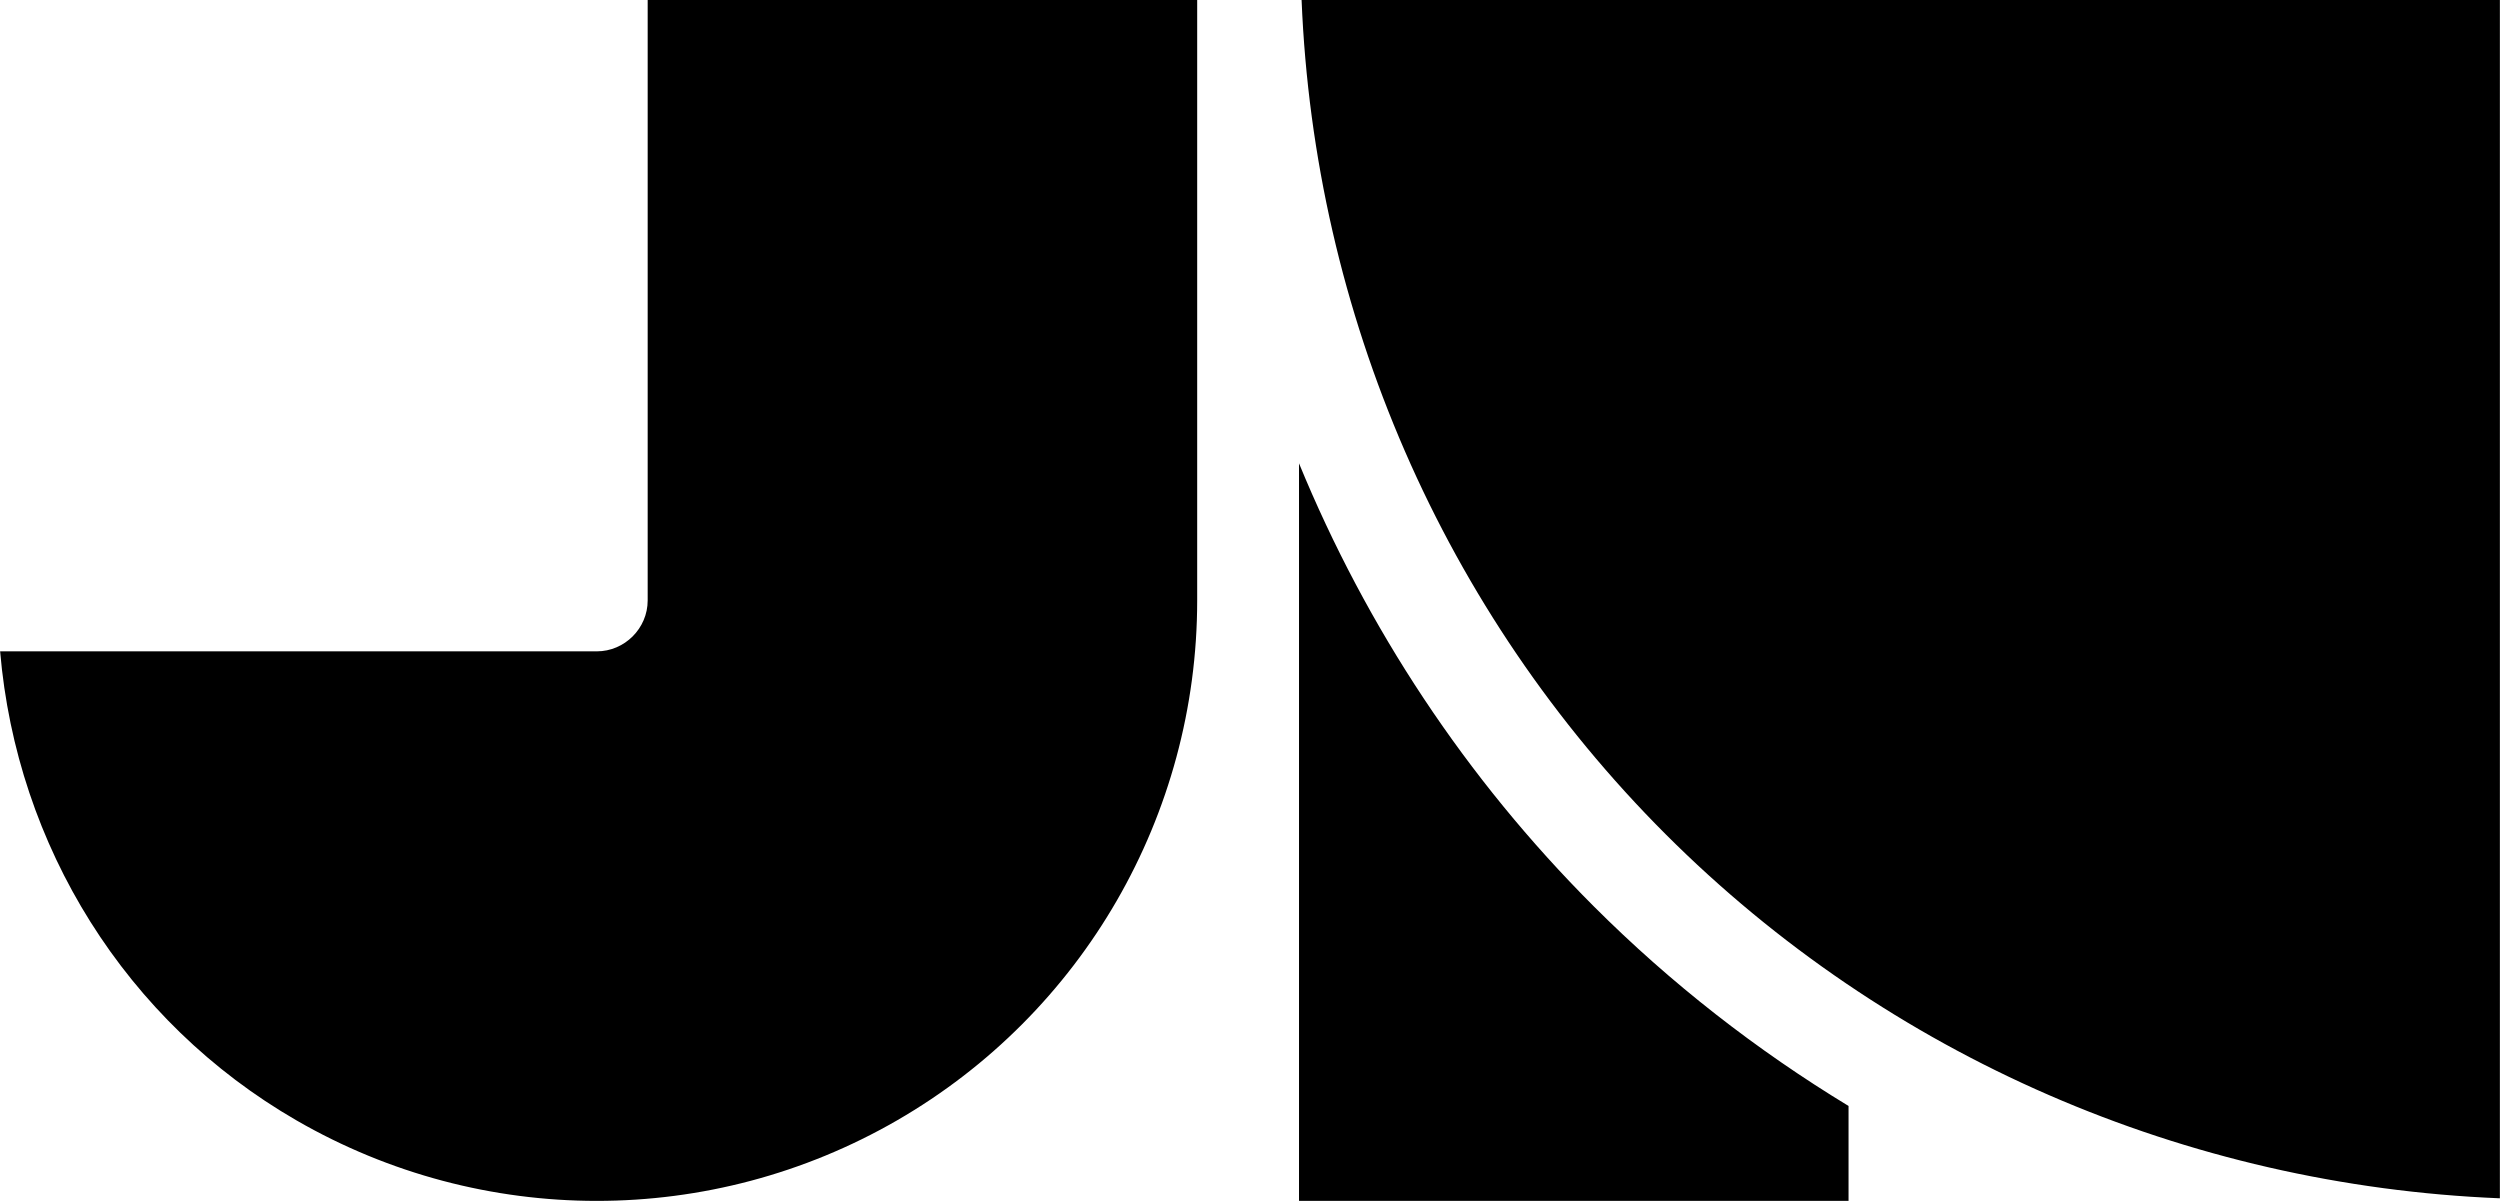
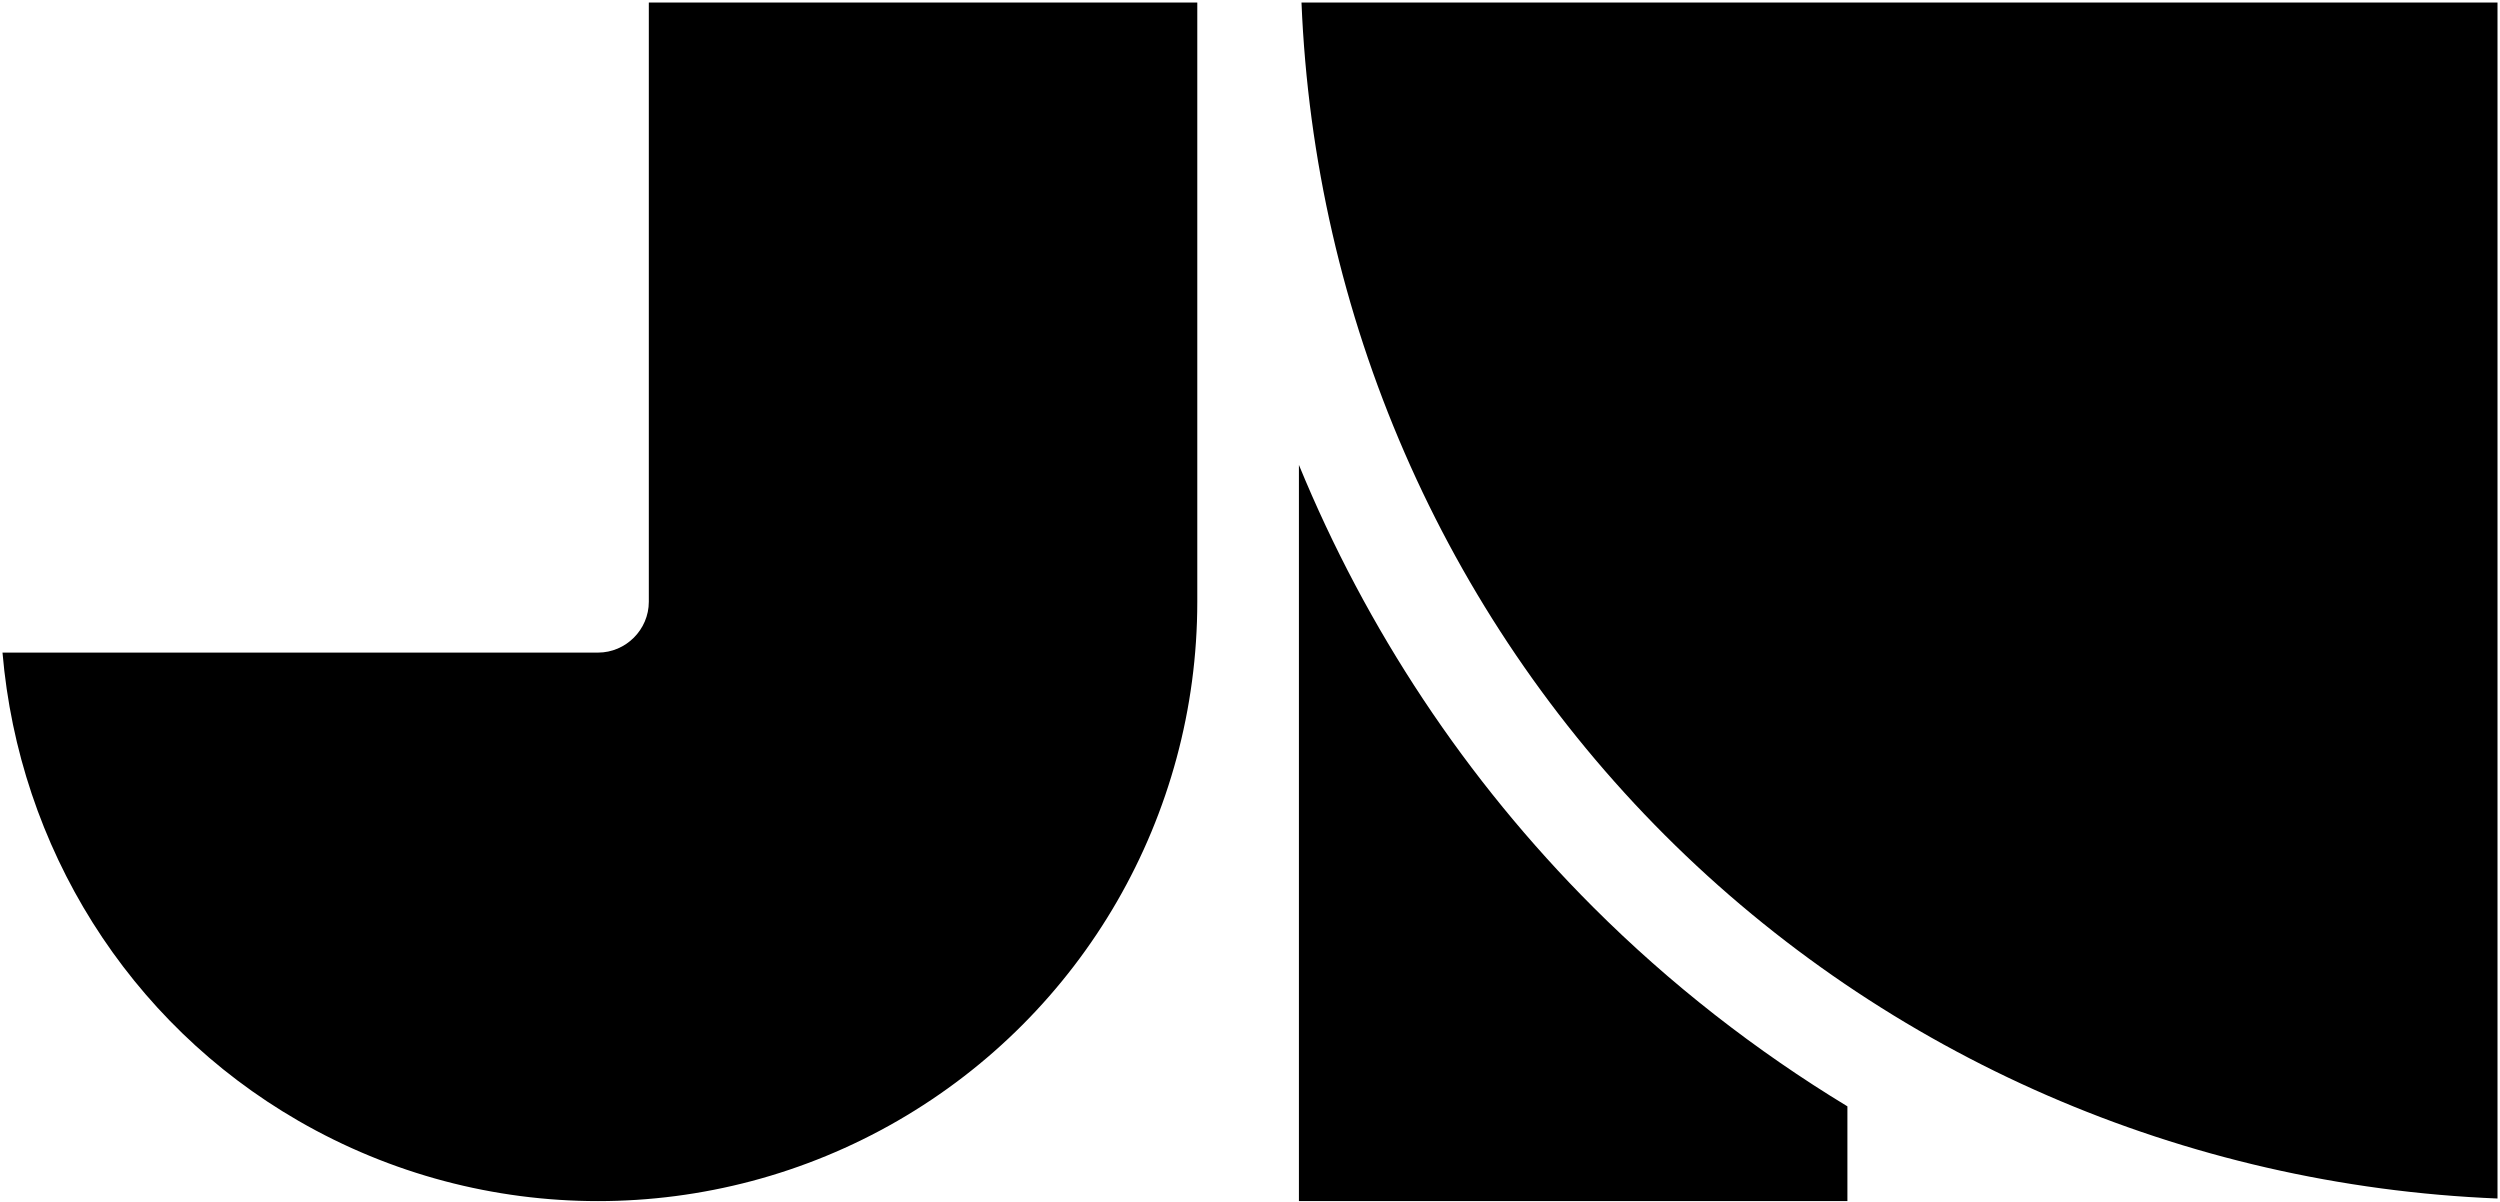
<svg xmlns="http://www.w3.org/2000/svg" xmlns:ns1="http://www.openswatchbook.org/uri/2009/osb" id="svg8" version="1.1" viewBox="0 0 264.583 127.132" height="480.5" width="1000">
  <defs id="defs2">
    <linearGradient ns1:paint="solid" id="linearGradient2831">
      <stop id="stop2829" offset="0" style="stop-color:#0e0e0e;stop-opacity:1;" />
    </linearGradient>
    <meshgradient id="meshgradient891" gradientUnits="userSpaceOnUse" x="-25.922" y="-224.77">
      <meshrow id="meshrow893">
        <meshpatch id="meshpatch895">
          <stop path="c 70.556,0  141.111,0  211.667,0" style="stop-color:#ffffff;stop-opacity:1" id="stop897" />
          <stop path="c 0,35.278  0,70.556  0,105.833" style="stop-color:#000000;stop-opacity:1" id="stop899" />
          <stop path="c -70.556,0  -141.111,0  -211.667,0" style="stop-color:#ffffff;stop-opacity:1" id="stop901" />
          <stop path="c 0,-35.278  0,-70.556  0,-105.833" style="stop-color:#000000;stop-opacity:1" id="stop903" />
        </meshpatch>
      </meshrow>
    </meshgradient>
    <meshgradient id="meshgradient2949" gradientUnits="userSpaceOnUse" x="-25.922" y="-224.77">
      <meshrow id="meshrow2961">
        <meshpatch id="meshpatch2959">
          <stop id="stop2951" style="stop-color:#ffffff;stop-opacity:1" path="c 70.556,0  141.111,0  211.667,0" />
          <stop id="stop2953" style="stop-color:#000000;stop-opacity:1" path="c 0,35.278  0,70.556  0,105.833" />
          <stop id="stop2955" style="stop-color:#ffffff;stop-opacity:1" path="c -70.556,0  -141.111,0  -211.667,0" />
          <stop id="stop2957" style="stop-color:#000000;stop-opacity:1" path="c 0,-35.278  0,-70.556  0,-105.833" />
        </meshpatch>
      </meshrow>
    </meshgradient>
    <meshgradient id="meshgradient2970" gradientUnits="userSpaceOnUse" x="-25.922" y="-224.77">
      <meshrow id="meshrow2982">
        <meshpatch id="meshpatch2980">
          <stop id="stop2972" style="stop-color:#ffffff;stop-opacity:1" path="c 70.556,0  141.111,0  211.667,0" />
          <stop id="stop2974" style="stop-color:#000000;stop-opacity:1" path="c 0,35.278  0,70.556  0,105.833" />
          <stop id="stop2976" style="stop-color:#ffffff;stop-opacity:1" path="c -70.556,0  -141.111,0  -211.667,0" />
          <stop id="stop2978" style="stop-color:#000000;stop-opacity:1" path="c 0,-35.278  0,-70.556  0,-105.833" />
        </meshpatch>
      </meshrow>
    </meshgradient>
    <meshgradient id="meshgradient2991" gradientUnits="userSpaceOnUse" x="-25.922" y="-224.77">
      <meshrow id="meshrow3003">
        <meshpatch id="meshpatch3001">
          <stop id="stop2993" style="stop-color:#ffffff;stop-opacity:1" path="c 70.556,0  141.111,0  211.667,0" />
          <stop id="stop2995" style="stop-color:#000000;stop-opacity:1" path="c 0,35.278  0,70.556  0,105.833" />
          <stop id="stop2997" style="stop-color:#ffffff;stop-opacity:1" path="c -70.556,0  -141.111,0  -211.667,0" />
          <stop id="stop2999" style="stop-color:#000000;stop-opacity:1" path="c 0,-35.278  0,-70.556  0,-105.833" />
        </meshpatch>
      </meshrow>
    </meshgradient>
  </defs>
-   <g style="fill:url(#meshgradient891);fill-opacity:1;stroke:#1a1a1a;stroke-width:2.628;stroke-miterlimit:4;stroke-dasharray:none;stroke-opacity:1" transform="matrix(1.302683,0,0,1.302683,27.99268,287.4167)" id="g1112">
+   <g style="fill:url(#meshgradient891);fill-opacity:1;stroke:#1a1a1a;stroke-width:2.628;stroke-miterlimit:4;stroke-dasharray:none;stroke-opacity:1" transform="matrix(1.300208,0,0,1.300208,28.19087,287.1338)" id="g1112">
    <g id="g2989" style="opacity:1;fill:url(#meshgradient2991);stroke-width:2.628;stroke-miterlimit:4;stroke-dasharray:none">
      <g id="g3110" style="opacity:1;fill:#000000;fill-opacity:1;stroke-width:2.627;stroke-miterlimit:4;stroke-dasharray:none" transform="matrix(0.2173111,0,0,0.2173111,-28.74467,-280.5085)">
        <path id="path3126" style="color:#000000;font-style:normal;font-variant:normal;font-weight:normal;font-stretch:normal;font-size:medium;line-height:normal;font-family:sans-serif;font-variant-ligatures:normal;font-variant-position:normal;font-variant-caps:normal;font-variant-numeric:normal;font-variant-alternates:normal;font-variant-east-asian:normal;font-feature-settings:normal;font-variation-settings:normal;text-indent:0;text-align:start;text-decoration:none;text-decoration-line:none;text-decoration-style:solid;text-decoration-color:#000000;letter-spacing:normal;word-spacing:normal;text-transform:none;writing-mode:lr-tb;direction:ltr;text-orientation:mixed;dominant-baseline:auto;baseline-shift:baseline;text-anchor:start;white-space:normal;shape-padding:0;shape-margin:0;inline-size:0;clip-rule:nonzero;display:inline;overflow:visible;visibility:visible;isolation:auto;mix-blend-mode:normal;color-interpolation:sRGB;color-interpolation-filters:linearRGB;solid-color:#000000;solid-opacity:1;vector-effect:none;fill:#000000;fill-opacity:1;fill-rule:nonzero;stroke:none;stroke-width:2.627;stroke-linecap:butt;stroke-linejoin:round;stroke-miterlimit:4;stroke-dasharray:none;stroke-dashoffset:0;stroke-opacity:1;color-rendering:auto;image-rendering:auto;shape-rendering:auto;text-rendering:auto;enable-background:accumulate;stop-color:#000000;stop-opacity:1" d="m 275.527,275.527 v 224.471 c -0.002,10.44 -8.595,19.033 -19.035,19.033 H 33.438 c 6.183,72.752 46.92,138.473 110.82,175.365 69.48,40.114 154.991,40.114 224.471,0 69.48,-40.114 112.234,-114.17 112.234,-194.398 V 275.527 Z m 244.467,0 c 4.769,117.191 52.862,228.634 136.107,311.879 83.245,83.245 194.686,131.337 311.877,136.105 V 275.527 Z m -0.963,173.213 v 51.258 224.479 H 724.475 V 688.992 C 690.129,668.144 658.067,643.198 629.188,614.318 581.385,566.516 544.233,510.086 519.031,448.74 Z" transform="translate(2.1409132e-7,1.9941733e-5)" />
      </g>
    </g>
    <g id="g2947" style="opacity:1;fill:url(#meshgradient2949);stroke-width:2.628;stroke-miterlimit:4;stroke-dasharray:none" />
    <g id="g2968" style="opacity:1;fill:url(#meshgradient2970);stroke-width:2.628;stroke-miterlimit:4;stroke-dasharray:none" />
  </g>
</svg>
